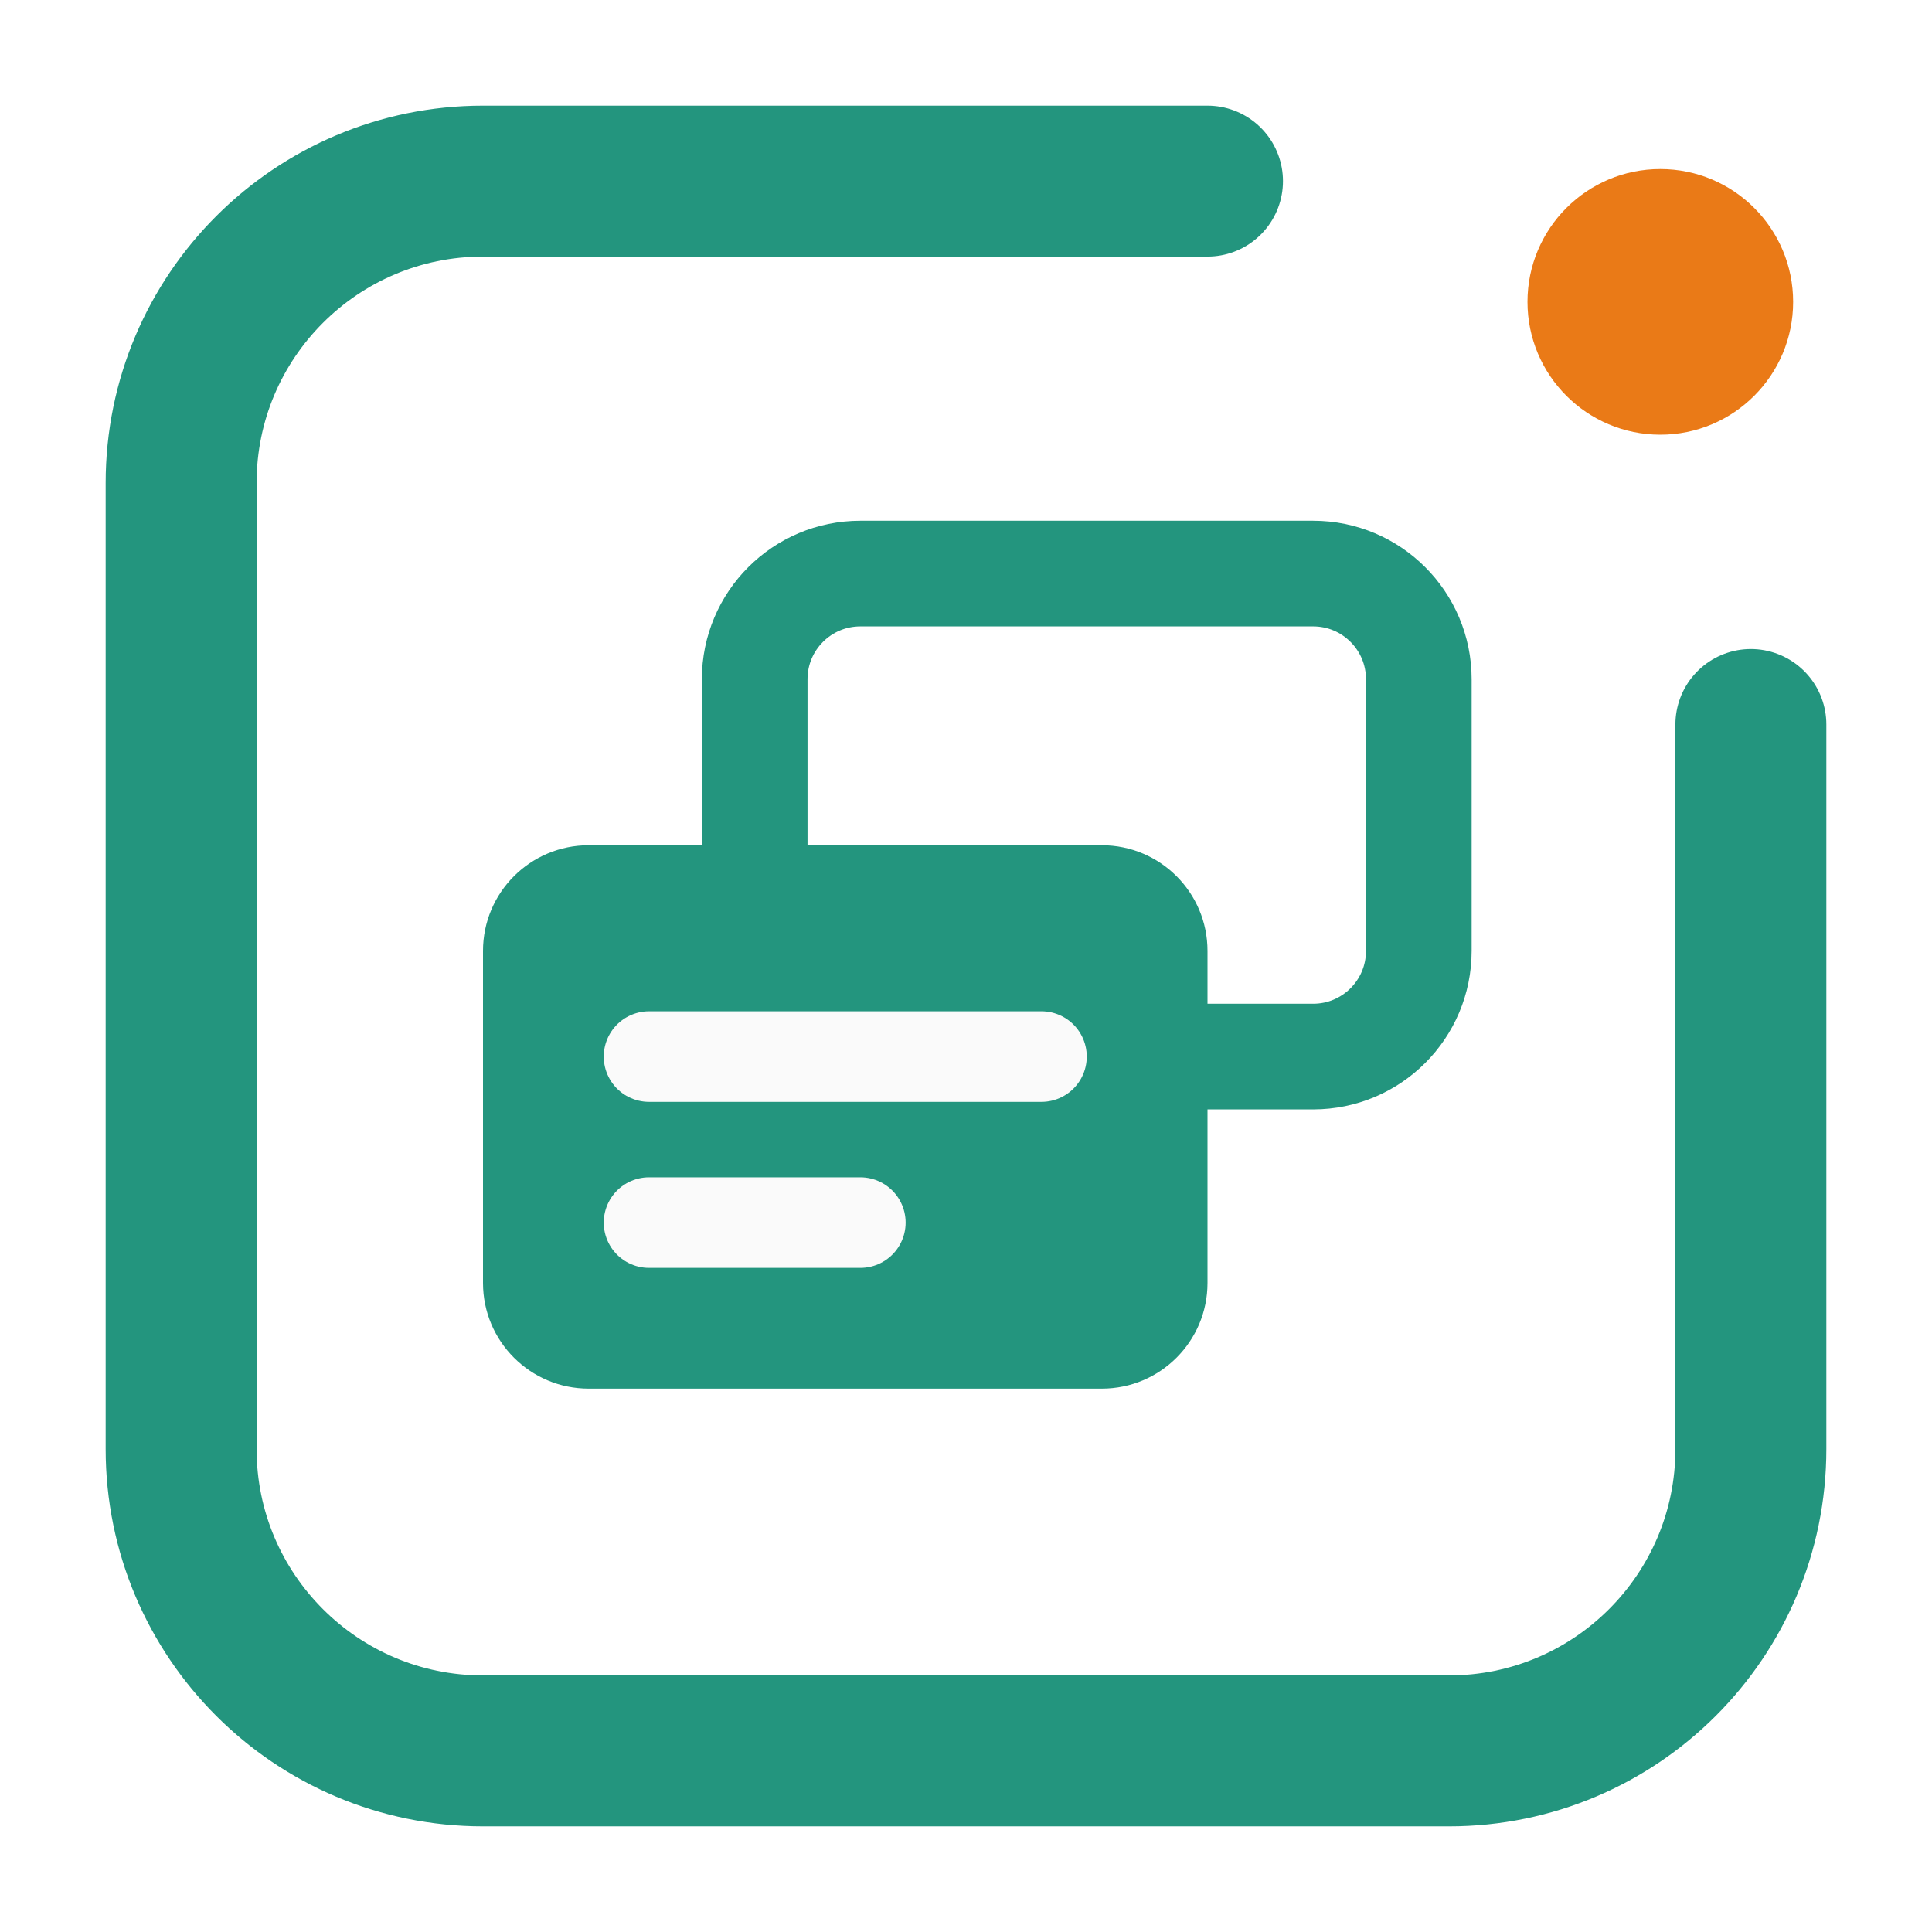
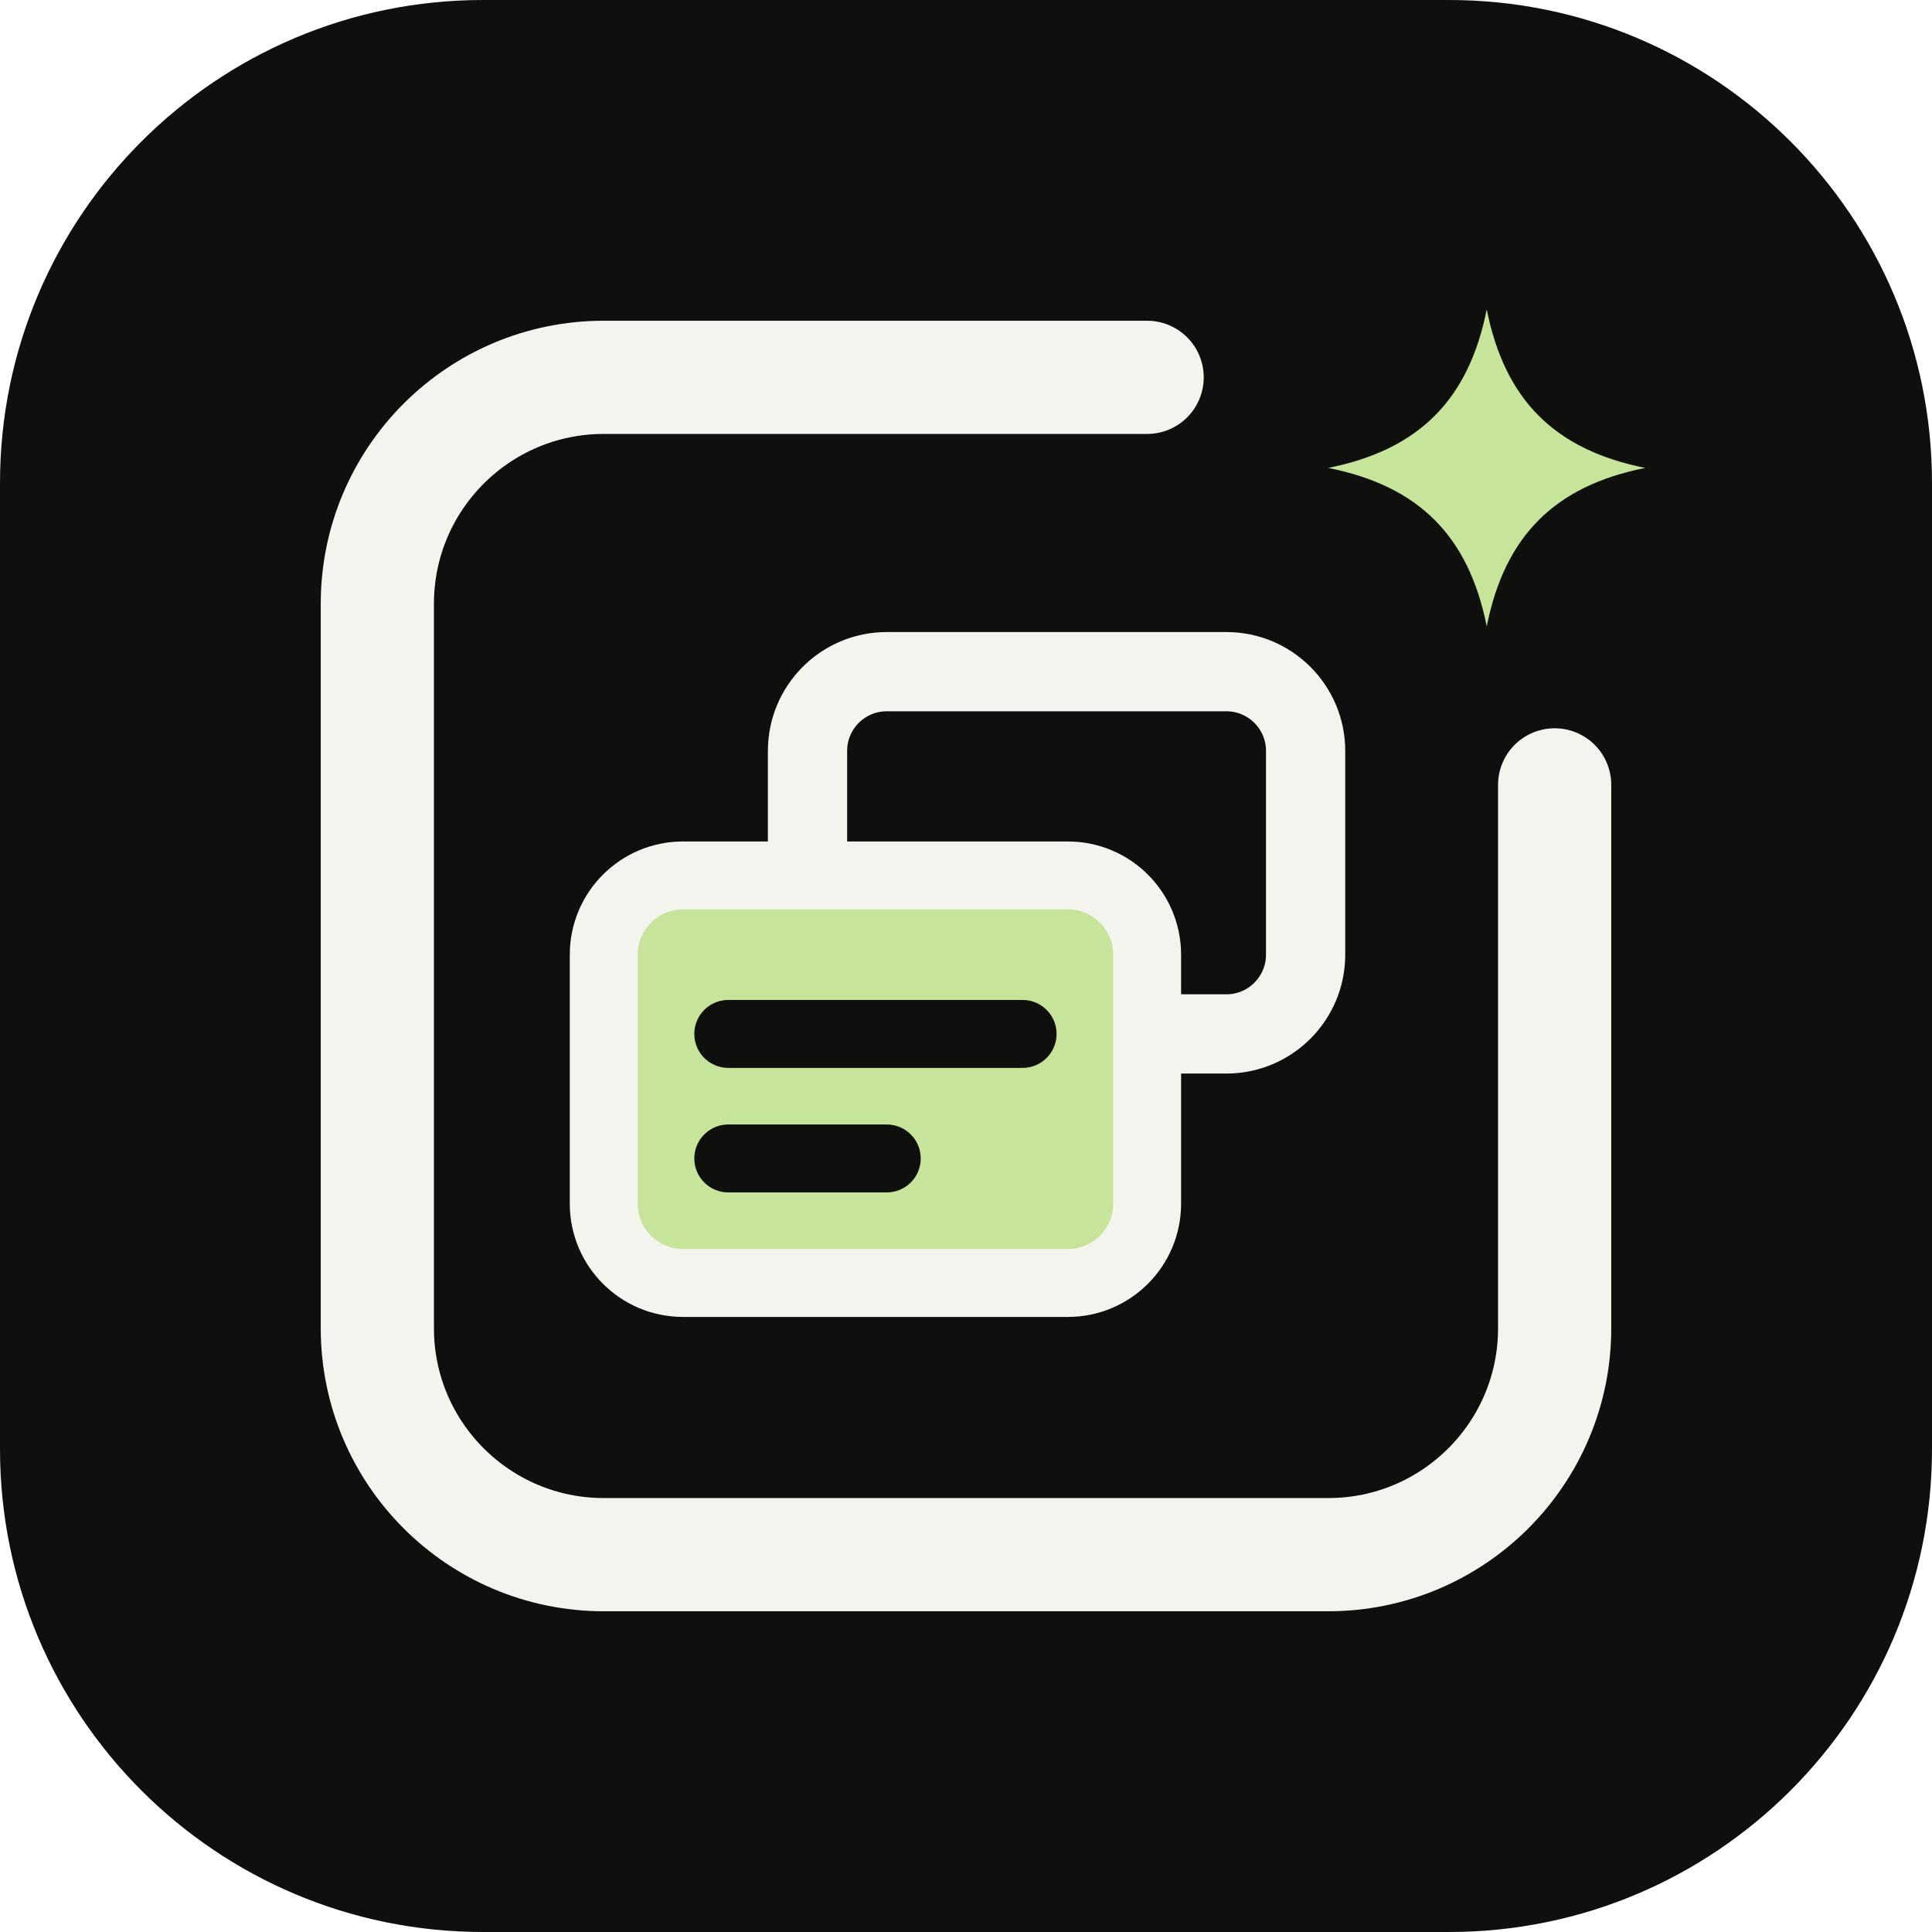
<svg xmlns="http://www.w3.org/2000/svg" viewBox="0 0 32 32" fill="none">
-   <style>
-     .room { stroke: #23957e; }
-     .spark { fill: #ea7a17; }
-     .back { stroke: #23957e; }
-     .front { fill: #23957e; }
-     .line { stroke: #fafafa; }
-     @media (prefers-color-scheme: dark) {
-       .room { stroke: #45d6b8; }
-       .spark { fill: #fb923c; }
-       .back { stroke: #45d6b8; }
-       .front { fill: #45d6b8; }
-       .line { stroke: #09090b; }
-     }
-   </style>
-   <path class="room" d="M20 3H8a5 5 0 0 0-5 5v16a5 5 0 0 0 5 5h16a5 5 0 0 0 5-5V12" stroke-width="2.5" stroke-linecap="round" />
-   <rect class="back" x="12.5" y="9.5" width="11" height="8" rx="1.75" stroke-width="1.75" />
-   <rect class="front" x="8" y="14" width="12" height="9" rx="1.75" />
-   <path class="line" d="M10.75 17.5h6.5M10.75 20.25h3.5" stroke-width="1.5" stroke-linecap="round" />
-   <circle class="spark" cx="27.5" cy="5" r="2.2" />
+   <rect width="32" height="32" rx="8" fill="#0f100d" />
+   <g transform="translate(4 4) scale(0.75)">
+     <path d="M20 3H8a5 5 0 0 0-5 5v16a5 5 0 0 0 5 5h16a5 5 0 0 0 5-5V12" stroke="#f4f4ee" stroke-width="2.5" stroke-linecap="round" />
+     <rect x="12.5" y="9.5" width="11" height="8" rx="1.75" stroke="#f4f4ee" stroke-width="1.75" />
+     <rect x="8" y="14" width="12" height="9" rx="1.75" fill="#c6e59a" stroke="#f4f4ee" stroke-width="1.5" />
+     <path d="M10.75 17.5h6.5M10.75 20.25h3.5" stroke="#0f100d" stroke-width="1.5" stroke-linecap="round" />
+     <path d="M27.5 1.5c.4 2 1.5 3.1 3.5 3.5-2 .4-3.1 1.5-3.5 3.5-.4-2-1.5-3.1-3.5-3.5 2-.4 3.1-1.5 3.5-3.5Z" fill="#c6e59a" />
+   </g>
</svg>
